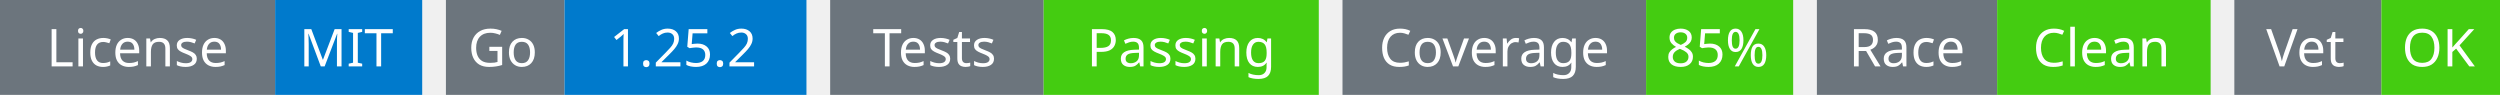
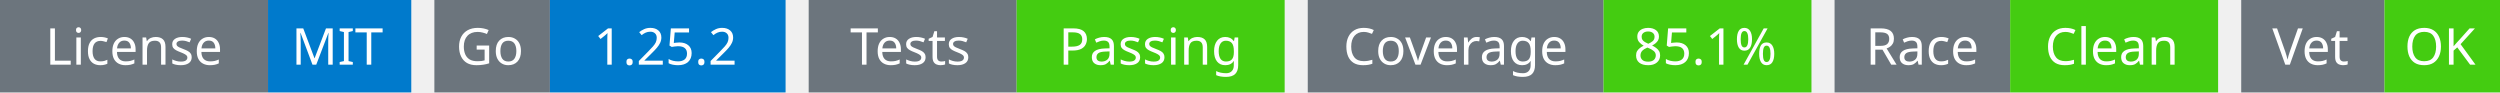
- <svg xmlns="http://www.w3.org/2000/svg" width="527" height="20" viewBox="0 0 527 20">
+ <svg xmlns="http://www.w3.org/2000/svg" width="541" height="20" viewBox="0 0 541 20">
  <g transform="translate(0, 0)">
    <rect x="0" y="0" width="58" height="20" fill="#6c757d" />
    <rect x="58" y="0" width="31" height="20" fill="#007acc" />
    <text x="29" y="14" text-anchor="middle" font-family="sans-serif" font-size="11" fill="white">License</text>
    <text x="73" y="14" text-anchor="middle" font-family="sans-serif" font-size="11" fill="white">MIT</text>
  </g>
  <g transform="translate(94, 0)">
    <rect x="0" y="0" width="25" height="20" fill="#6c757d" />
    <rect x="25" y="0" width="51" height="20" fill="#007acc" />
    <text x="12" y="14" text-anchor="middle" font-family="sans-serif" font-size="11" fill="white">Go</text>
    <text x="50" y="14" text-anchor="middle" font-family="sans-serif" font-size="11" fill="white">1.25.2</text>
  </g>
  <g transform="translate(175, 0)">
    <rect x="0" y="0" width="45" height="20" fill="#6c757d" />
    <rect x="45" y="0" width="58" height="20" fill="#4c1" />
    <text x="22" y="14" text-anchor="middle" font-family="sans-serif" font-size="11" fill="white">Tests</text>
    <text x="74" y="14" text-anchor="middle" font-family="sans-serif" font-size="11" fill="white">Passing</text>
  </g>
  <g transform="translate(283, 0)">
    <rect x="0" y="0" width="64" height="20" fill="#6c757d" />
-     <rect x="64" y="0" width="31" height="20" fill="#4c1" />
+     <rect x="64" y="0" width="45" height="20" fill="#4c1" />
    <text x="32" y="14" text-anchor="middle" font-family="sans-serif" font-size="11" fill="white">Coverage</text>
-     <text x="79" y="14" text-anchor="middle" font-family="sans-serif" font-size="11" fill="white">85%</text>
+     <text x="86" y="14" text-anchor="middle" font-family="sans-serif" font-size="11" fill="white">85.1%</text>
  </g>
-   <g transform="translate(383, 0)">
+   <g transform="translate(397, 0)">
    <rect x="0" y="0" width="38" height="20" fill="#6c757d" />
    <rect x="38" y="0" width="45" height="20" fill="#4c1" />
    <text x="19" y="14" text-anchor="middle" font-family="sans-serif" font-size="11" fill="white">Race</text>
    <text x="60" y="14" text-anchor="middle" font-family="sans-serif" font-size="11" fill="white">Clean</text>
  </g>
-   <g transform="translate(471, 0)">
+   <g transform="translate(485, 0)">
    <rect x="0" y="0" width="31" height="20" fill="#6c757d" />
    <rect x="31" y="0" width="25" height="20" fill="#4c1" />
    <text x="15" y="14" text-anchor="middle" font-family="sans-serif" font-size="11" fill="white">Vet</text>
    <text x="43" y="14" text-anchor="middle" font-family="sans-serif" font-size="11" fill="white">OK</text>
  </g>
</svg>
